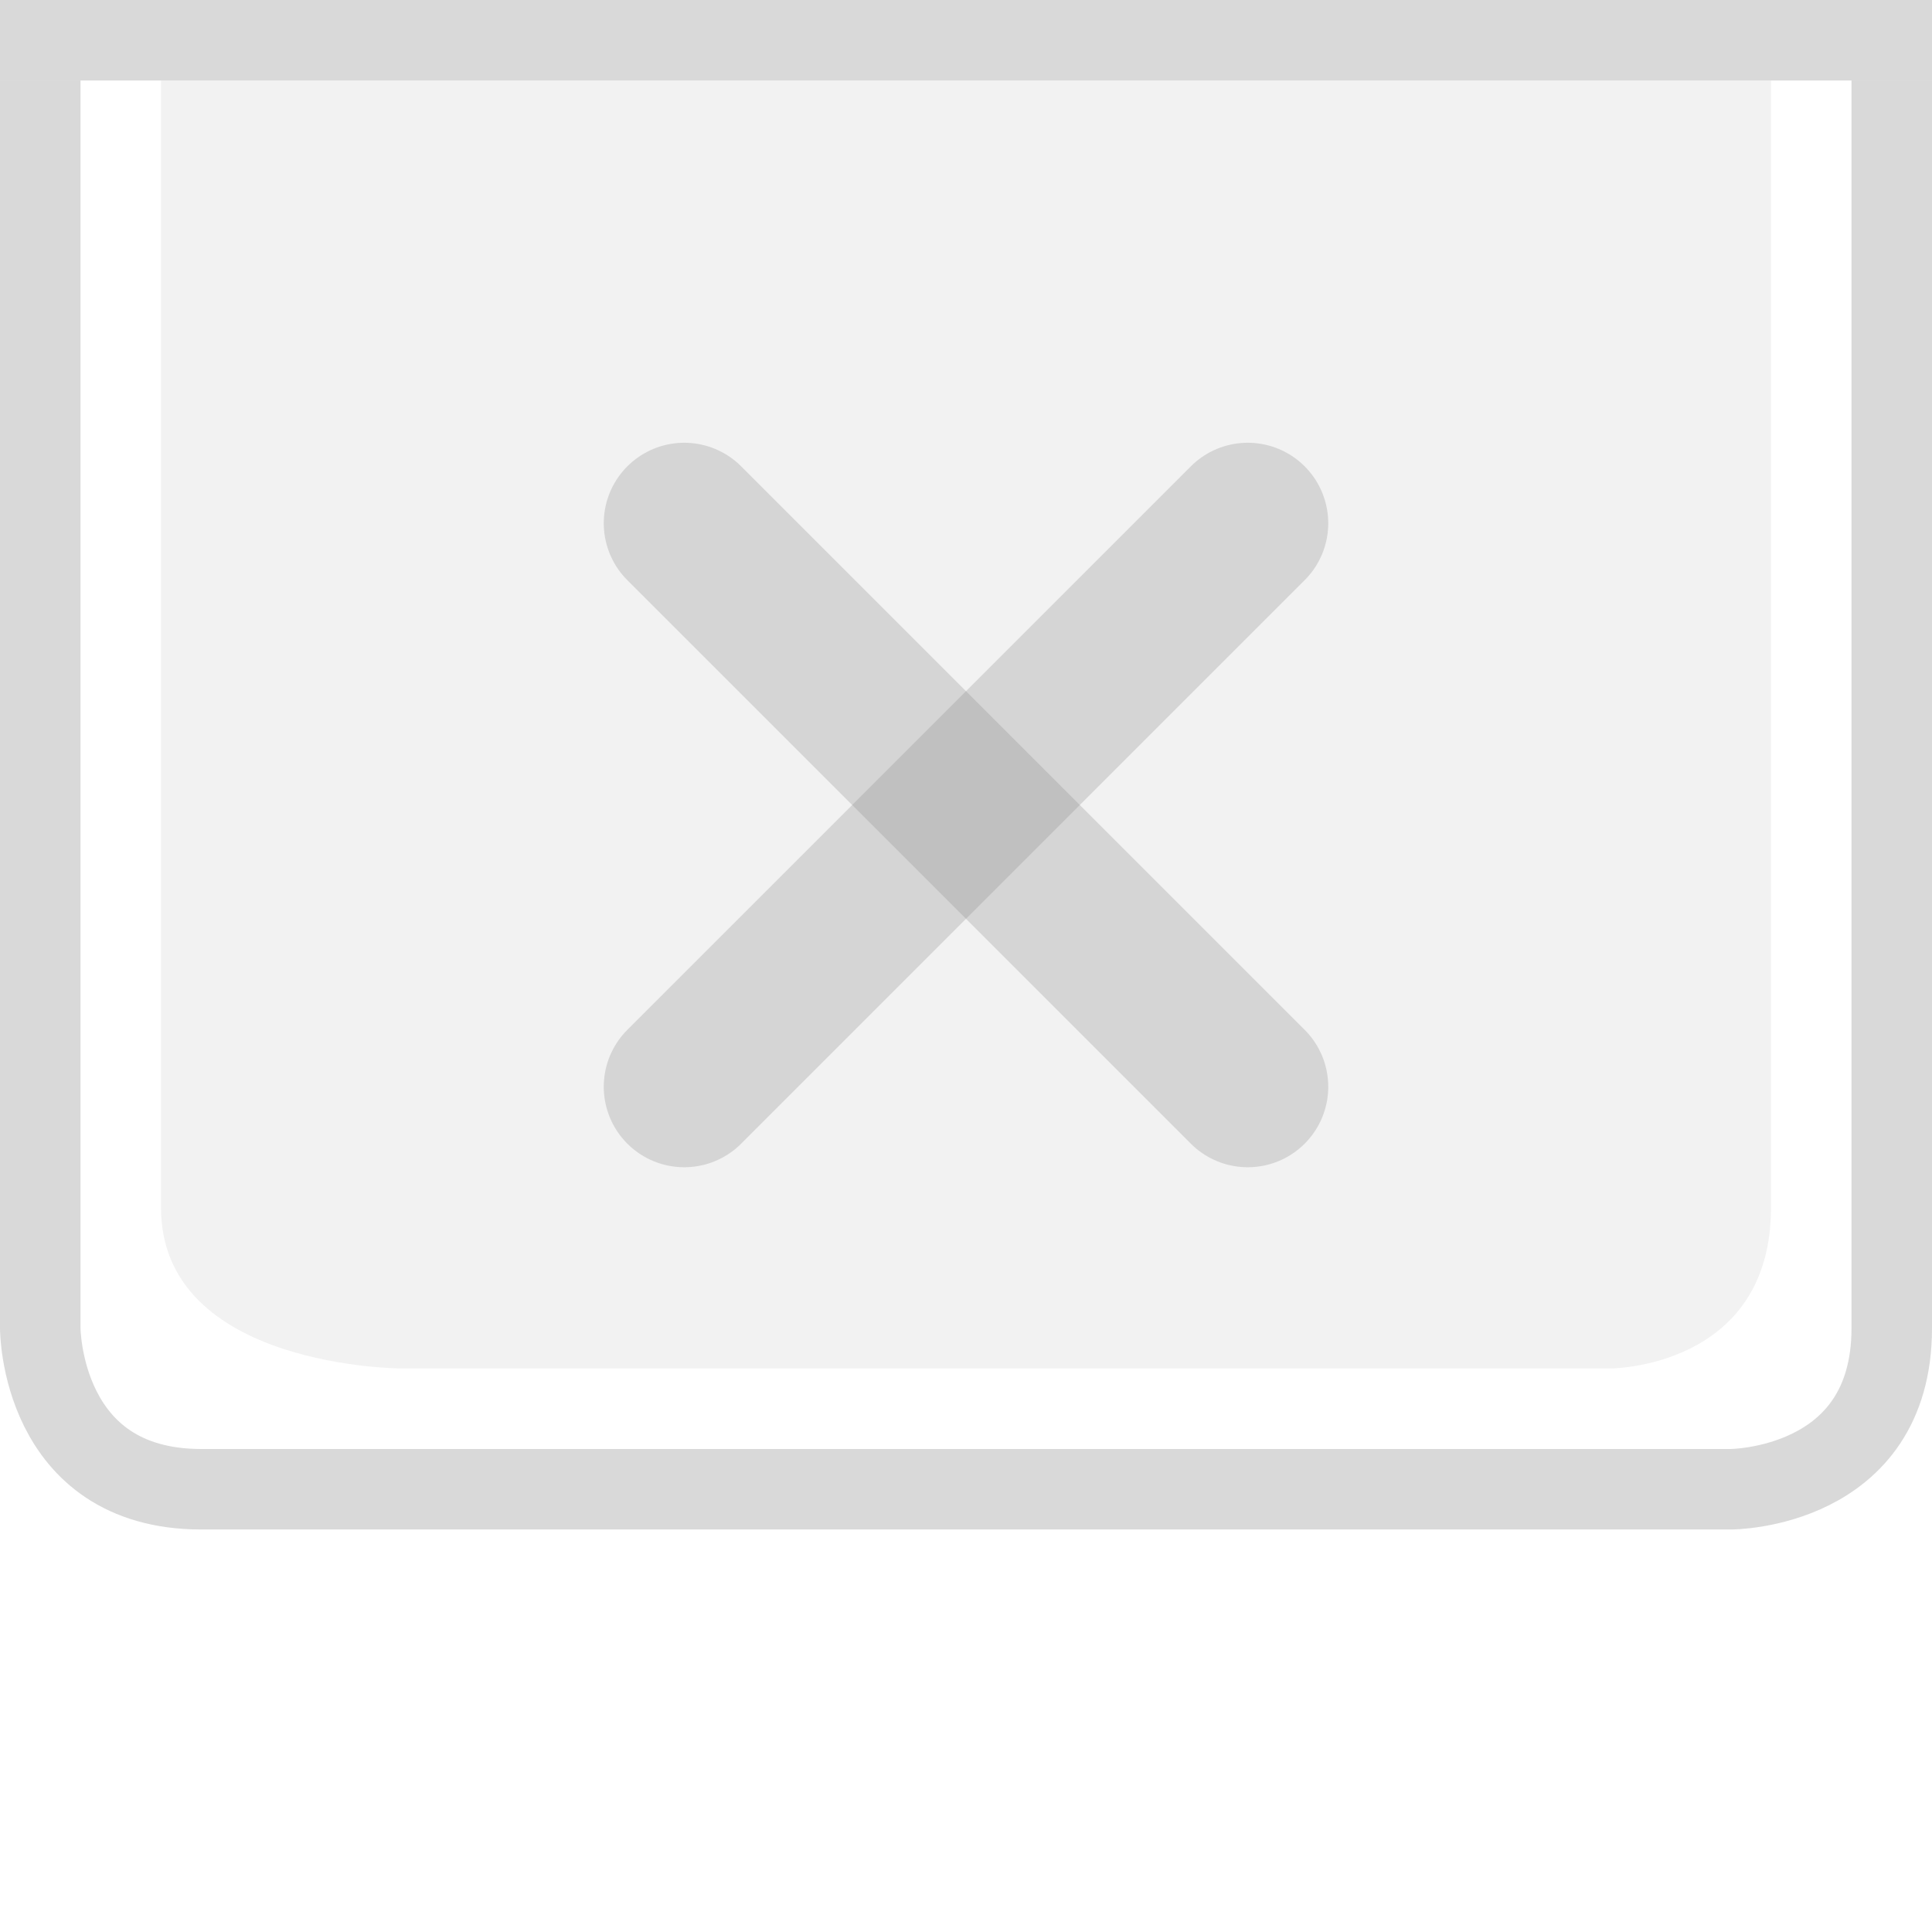
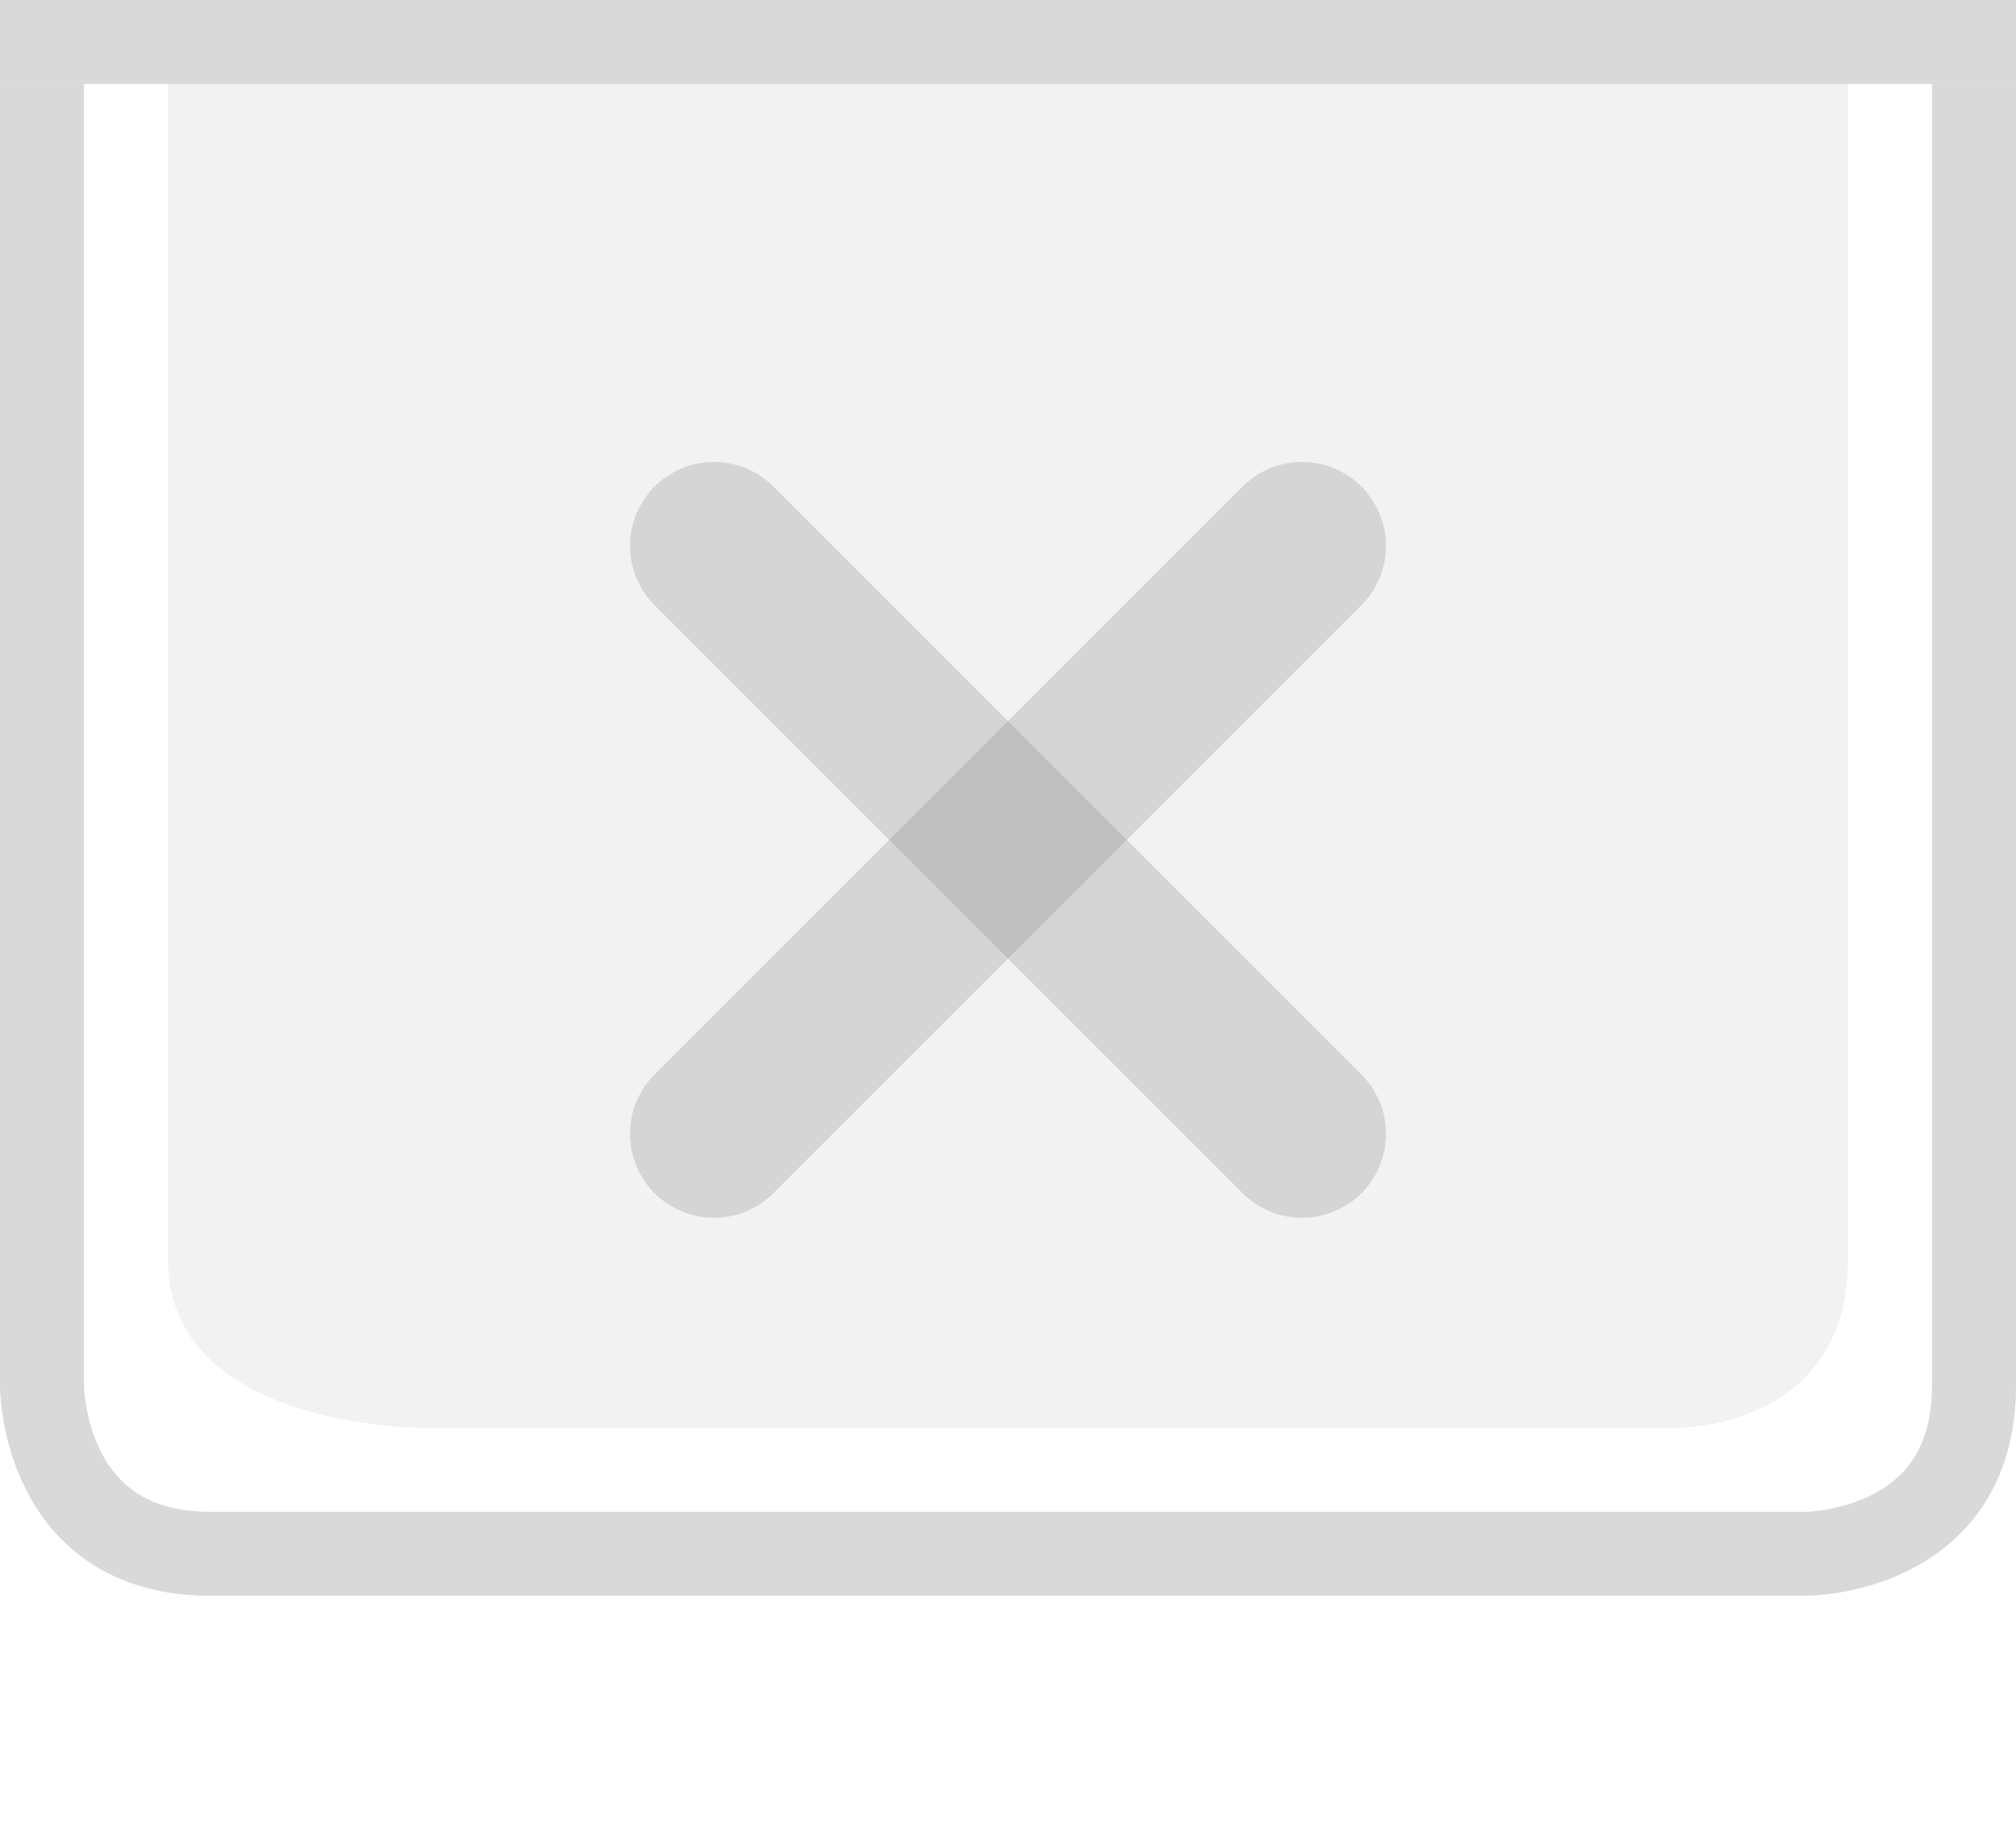
- <svg xmlns="http://www.w3.org/2000/svg" xmlns:xlink="http://www.w3.org/1999/xlink" width="24" height="24" id="svg2" version="1.0">
+ <svg xmlns="http://www.w3.org/2000/svg" xmlns:xlink="http://www.w3.org/1999/xlink" width="24" height="22" id="svg2" version="1.0">
  <defs id="defs4">
    <linearGradient id="linearGradient1886">
      <stop style="stop-color:white;stop-opacity:1;" offset="0" id="stop1888" />
      <stop style="stop-color:white;stop-opacity:0.25;" offset="1" id="stop1890" />
    </linearGradient>
    <linearGradient id="linearGradient5873">
      <stop id="stop5875" offset="0" style="stop-color:white;stop-opacity:1;" />
      <stop id="stop5877" offset="0.5" style="stop-color:white;stop-opacity:0.90;" />
      <stop id="stop5879" offset="1" style="stop-color:white;stop-opacity:0;" />
    </linearGradient>
    <linearGradient id="linearGradient5847">
      <stop id="stop5849" offset="0" style="stop-color:white;stop-opacity:0;" />
      <stop id="stop2776" offset="0.5" style="stop-color:black;stop-opacity:0;" />
      <stop id="stop2779" offset="0.75" style="stop-color:black;stop-opacity:0.013;" />
      <stop id="stop5851" offset="1" style="stop-color:black;stop-opacity:0.05;" />
    </linearGradient>
-     <linearGradient xlink:href="#linearGradient5847" id="linearGradient6945" gradientUnits="userSpaceOnUse" x1="0" y1="0.5" x2="0" y2="23.5" gradientTransform="matrix(1,0,0,1,0,0)" />
+     <linearGradient xlink:href="#linearGradient5847" id="linearGradient6945" gradientUnits="userSpaceOnUse" x1="0" y1="0.5" x2="0" y2="21.5" gradientTransform="matrix(1,0,0,1,0,0)" />
    <linearGradient xlink:href="#linearGradient5873" id="linearGradient6962" x1="0" y1="1" x2="0" y2="8" gradientUnits="userSpaceOnUse" gradientTransform="matrix(1,0,0,0.2,0,1)" />
    <linearGradient xlink:href="#linearGradient1886" id="linearGradient1892" x1="0" y1="1" x2="0" y2="14" gradientUnits="userSpaceOnUse" gradientTransform="matrix(0.75,0,0,1,0.75,0)" />
    <linearGradient xlink:href="#linearGradient1886" id="linearGradient2791" x1="0" y1="1" x2="0" y2="25" gradientUnits="userSpaceOnUse" />
    <linearGradient xlink:href="#linearGradient5873" id="linearGradient4147" x1="0" y1="1" x2="0" y2="22" gradientUnits="userSpaceOnUse" />
  </defs>
  <g id="layer2" style="display:inline">
-     <rect style="fill:url(#linearGradient6945);fill-opacity:0;stroke:none;stroke-width:1;stroke-linejoin:miter;stroke-opacity:1" id="rect6057" width="24" height="23" x="0" y="1" />
+     <rect style="fill:url(#linearGradient6945);fill-opacity:0;stroke:none;stroke-width:1;stroke-linejoin:miter;stroke-opacity:1" id="rect6057" width="24" height="21" x="0" y="1" />
  </g>
  <g id="layer3">
    <rect style="fill:url(#linearGradient6962);fill-opacity:0.50;fill-rule:evenodd;stroke:none;stroke-width:1px;stroke-linejoin:miter;stroke-opacity:1" id="rect6061" width="24" height="4" x="0" y="1" />
    <rect style="opacity:0.5;fill:url(#linearGradient1892);fill-opacity:0.60;stroke:none;stroke-width:0;stroke-opacity:1" id="rect1884" width="24" height="15" x="0" y="1" />
    <path style="fill:none;stroke:#7f7f7f;stroke-width:1px;stroke-linecap:butt;stroke-linejoin:miter;stroke-opacity:0.30" d="M 0.5,1 L 0.5,16.5 C 0.5,16.5 0.5,18.5 2.5,18.5 C 4,18.5 21.5,18.5 21.5,18.5 C 21.5,18.5 23.5,18.5 23.5,16.5 C 23.5,14.5 23.5,1 23.5,1 L 23.5,1 L 23.5,1" id="path2187" />
    <path style="fill:#7f7f7f;fill-rule:evenodd;stroke:none;stroke-width:1px;stroke-linecap:butt;stroke-linejoin:miter;stroke-opacity:1;fill-opacity:0.10" d="M 2,1 C 2,1 2,13 2,15 C 2,17 5,17 5,17 L 20,17 C 20,17 22,17 22,15 C 22,13 22,1 22,1 L 2,1 z " id="path2188" />
  </g>
  <g id="layer1" style="display:inline">
    <path style="fill:none;stroke:black;stroke-width:1px;stroke-opacity:0.15" d="M 0,0.5 L 24,0.5" id="path6059" />
  </g>
  <g id="g20">
    <g id="g2327" transform="translate(6,4)">
      <path id="path2221" d="M 2.5,2.5 L 9.5,9.5 L 9.5,9.5" style="opacity:0.25;fill:none;fill-rule:evenodd;stroke:#7f7f7f;stroke-width:2;stroke-linecap:round;stroke-linejoin:miter;stroke-miterlimit:4;stroke-opacity:1" />
      <path id="path2225" d="M 2.5,9.5 L 9.5,2.5" style="opacity:0.25;fill:none;fill-rule:evenodd;stroke:#7f7f7f;stroke-width:2;stroke-linecap:round;stroke-linejoin:miter;stroke-miterlimit:4;stroke-opacity:1" />
    </g>
  </g>
  <g id="layer5">
-     <path style="fill:none;stroke:black;stroke-width:1px;stroke-opacity:0" d="M 0,23.5 L 24,23.5" id="path6989" />
+     <path style="fill:none;stroke:black;stroke-width:1px;stroke-opacity:0" d="M 0,21.5 L 24,21.5" id="path6989" />
  </g>
</svg>
